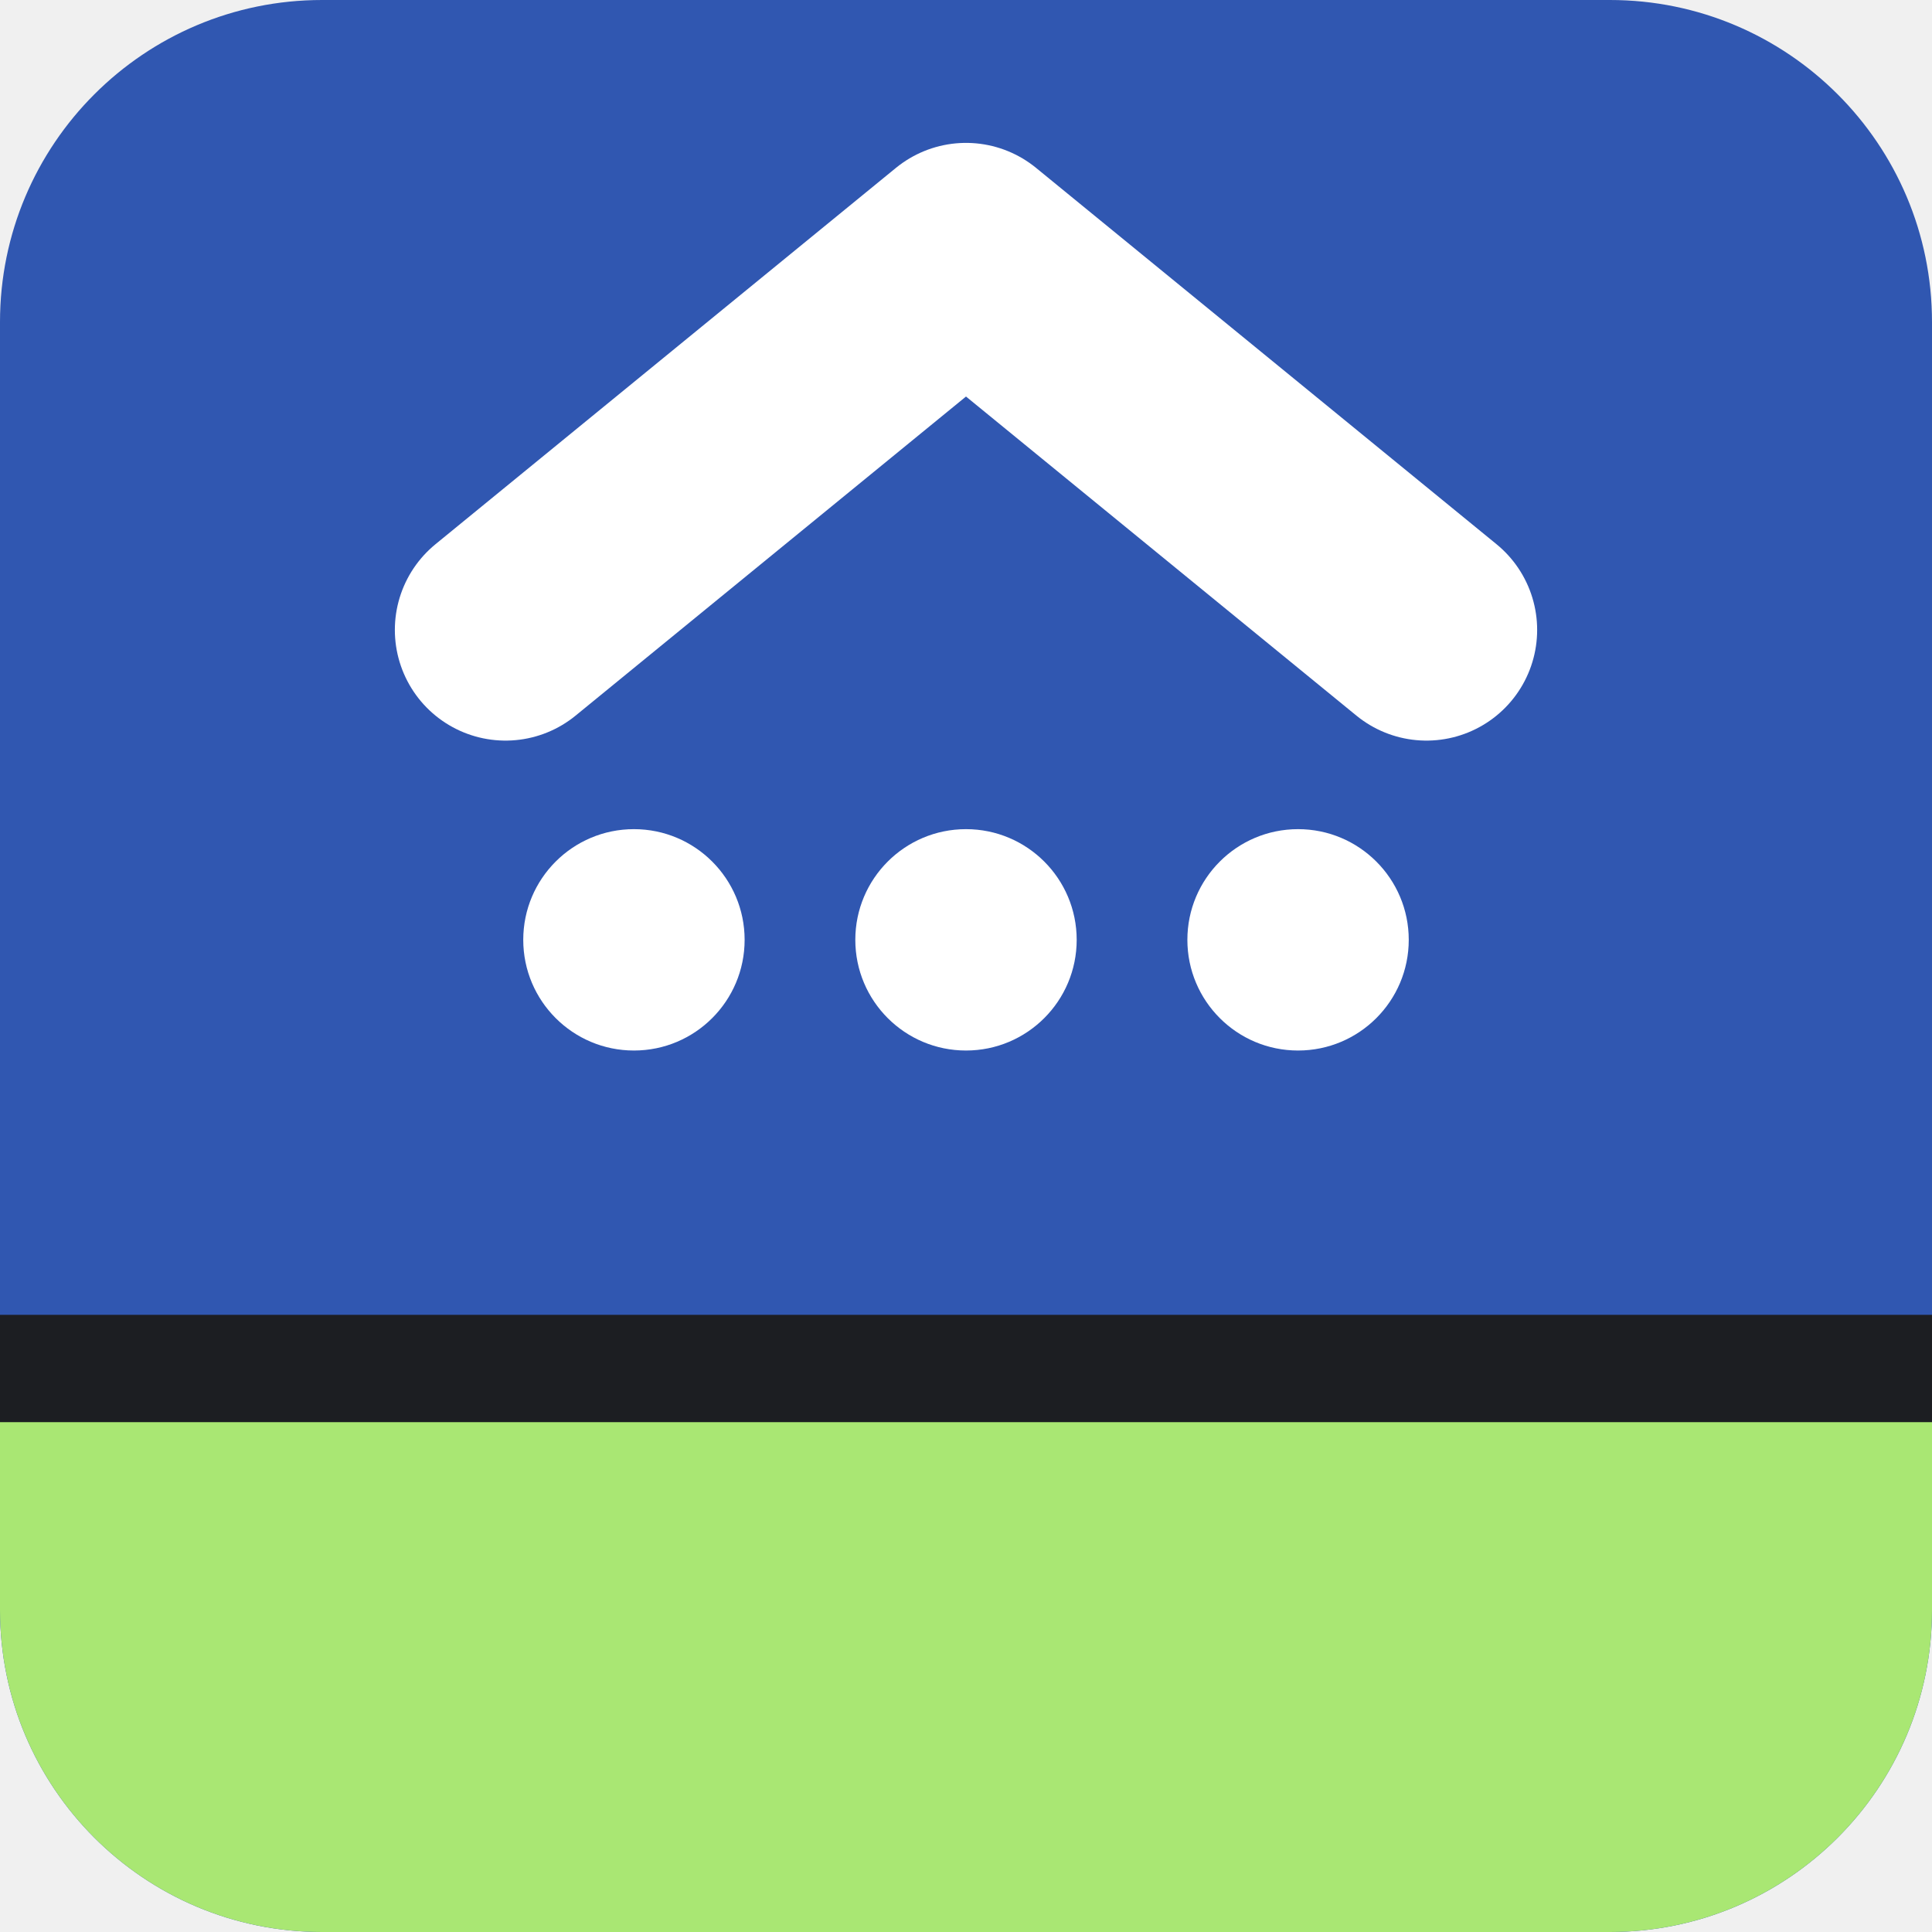
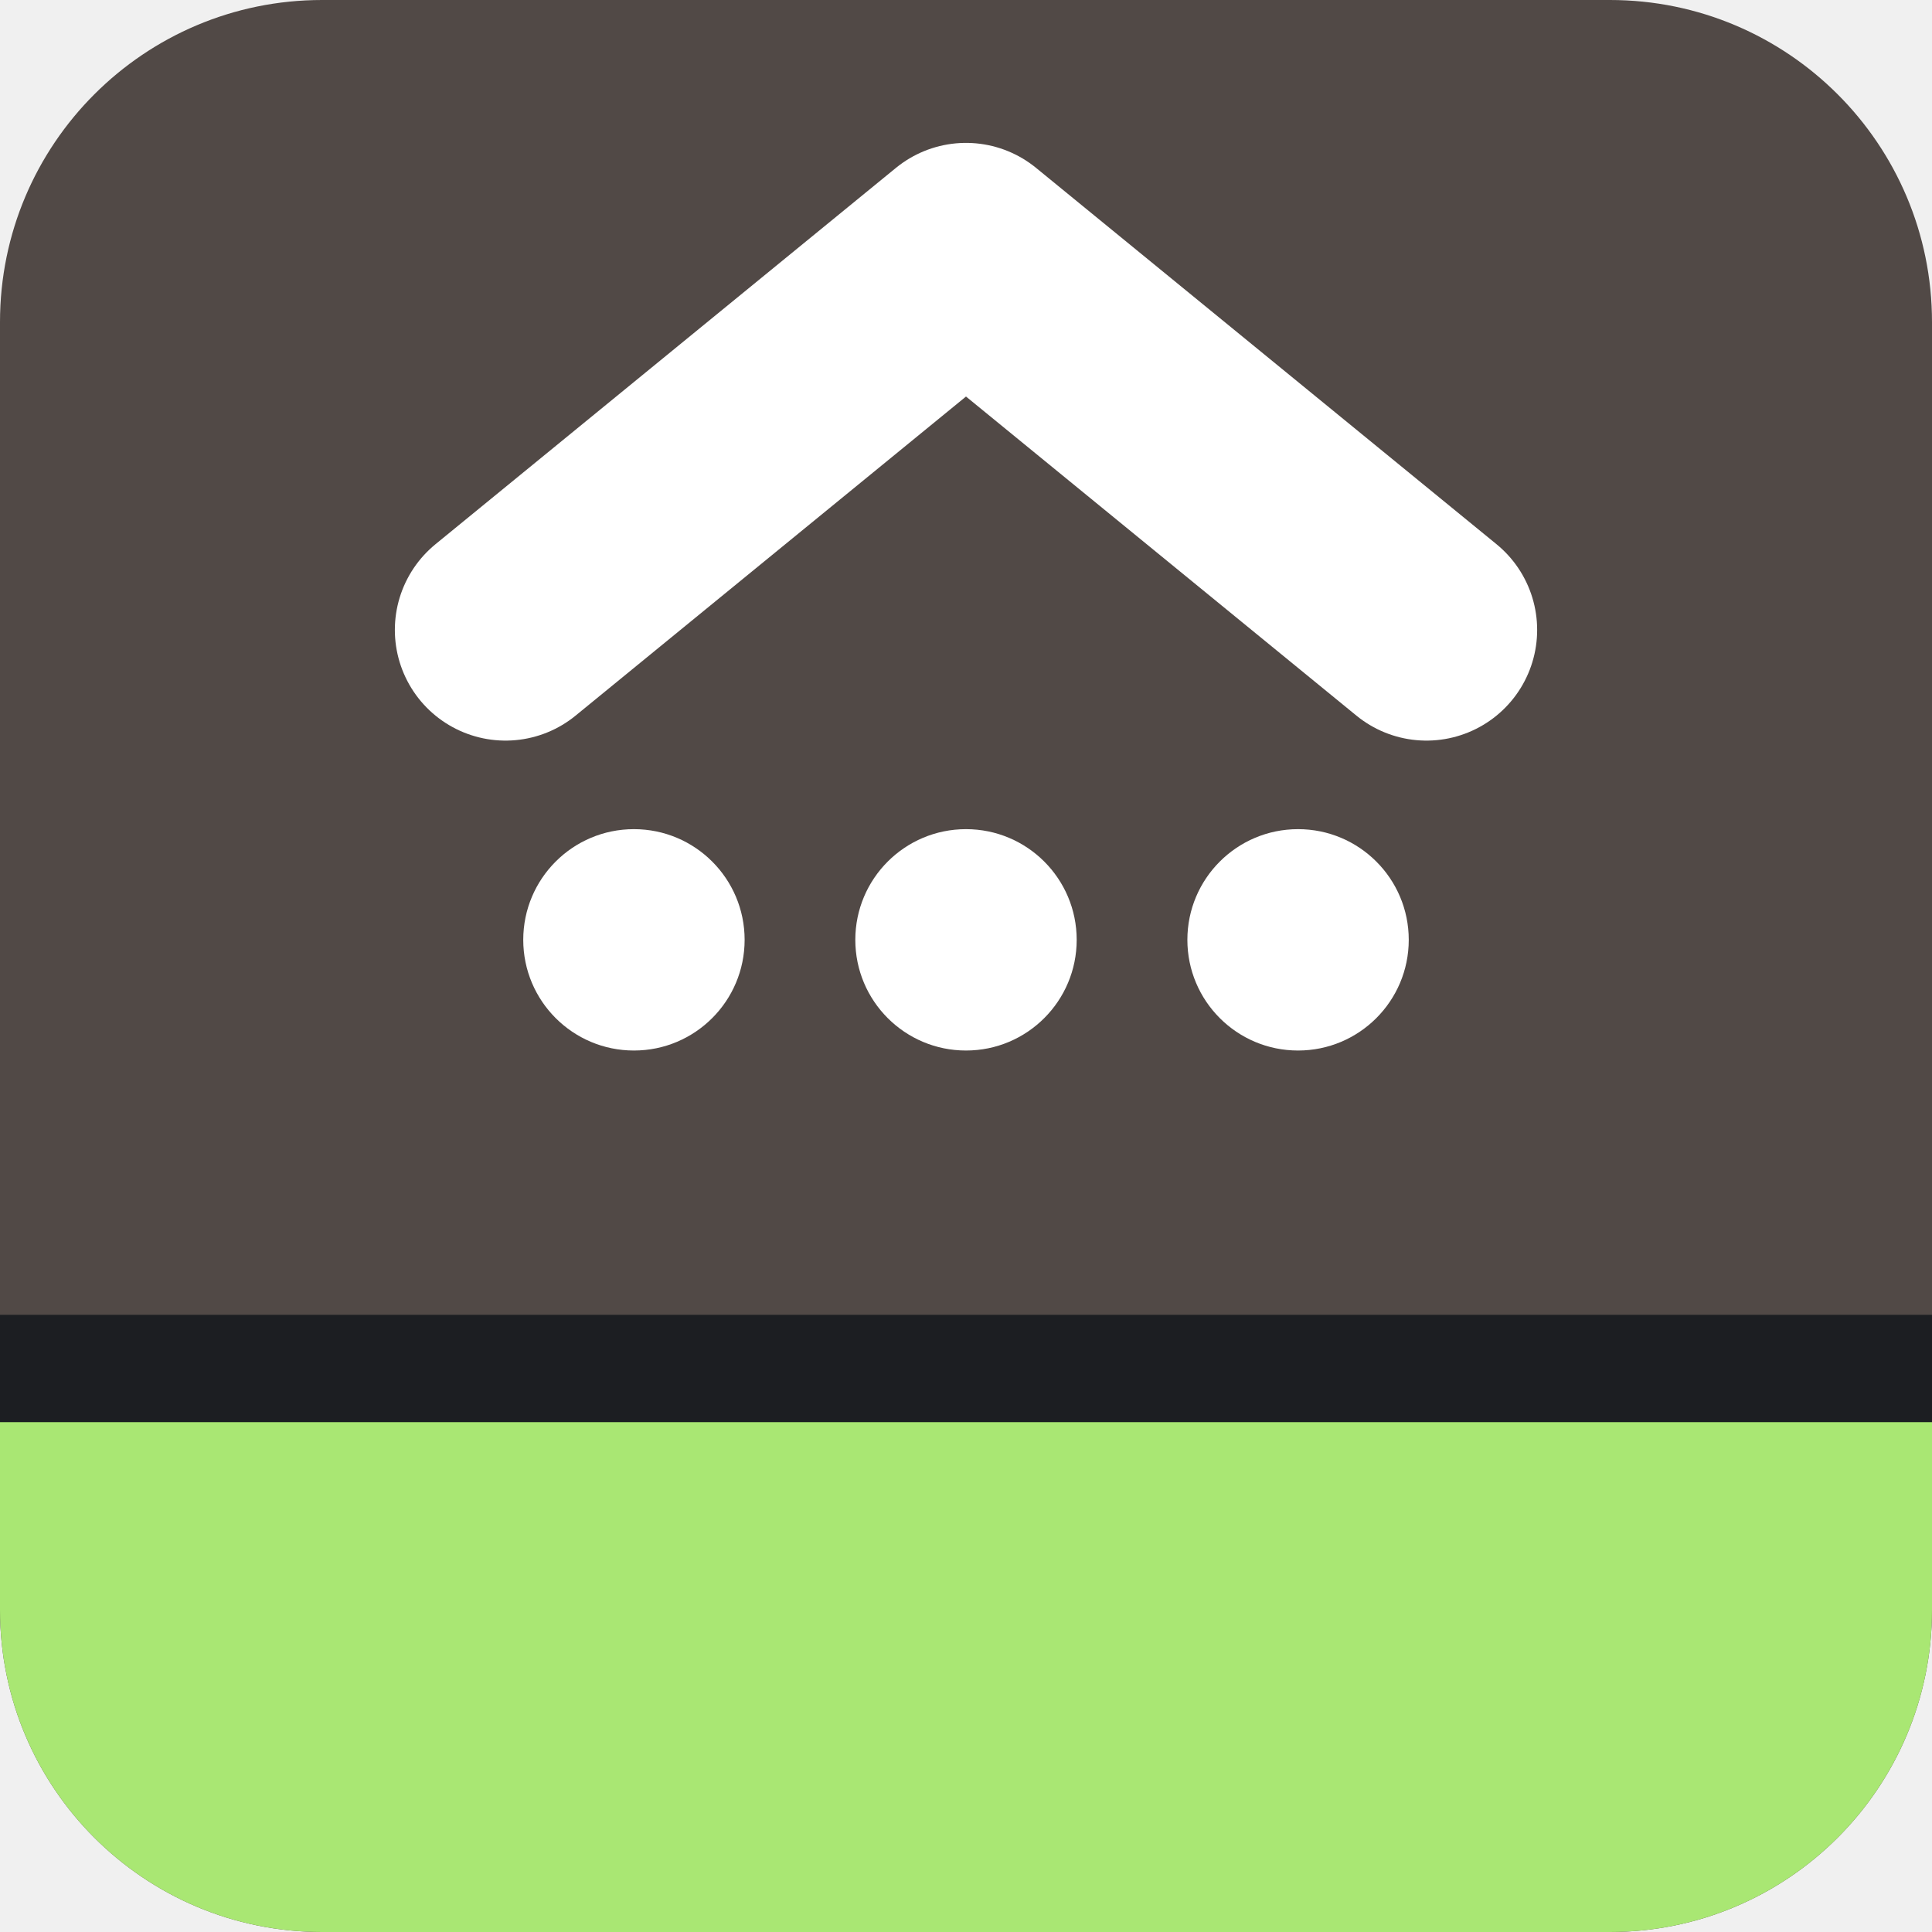
<svg xmlns="http://www.w3.org/2000/svg" viewBox="0 0 72 72" width="16" height="16">
-   <rect width="72" height="72" rx="12.002" fill="#3057B1" />
+   <rect width="72" height="72" rx="12.002" fill="#514946" />
  <rect y="49" width="72" height="4.5" fill="#1C1E22" />
  <path d="M0 53H72V59.998A12.002 12.002 0 0 1 59.998 72H12.002A12.002 12.002 0 0 1 0 59.998Z" fill="#A9E773" />
  <g transform="translate(16.2 4.5) scale(1.65)">
    <path d="M1.6 11.5 L12 3 L22.4 11.5" fill="none" stroke="#FFFFFF" stroke-width="5" stroke-linecap="round" stroke-linejoin="round" />
    <path d="M2 18.5 A2.5 2.5 0 1 1 7 18.5 A2.5 2.5 0 1 1 2 18.5 Z" fill="#FFFFFF" />
    <path d="M9.5 18.5 A2.5 2.5 0 1 1 14.5 18.5 A2.5 2.5 0 1 1 9.5 18.5 Z" fill="#FFFFFF" />
    <path d="M17 18.5 A2.5 2.5 0 1 1 22 18.5 A2.5 2.5 0 1 1 17 18.5 Z" fill="#FFFFFF" />
  </g>
</svg>
